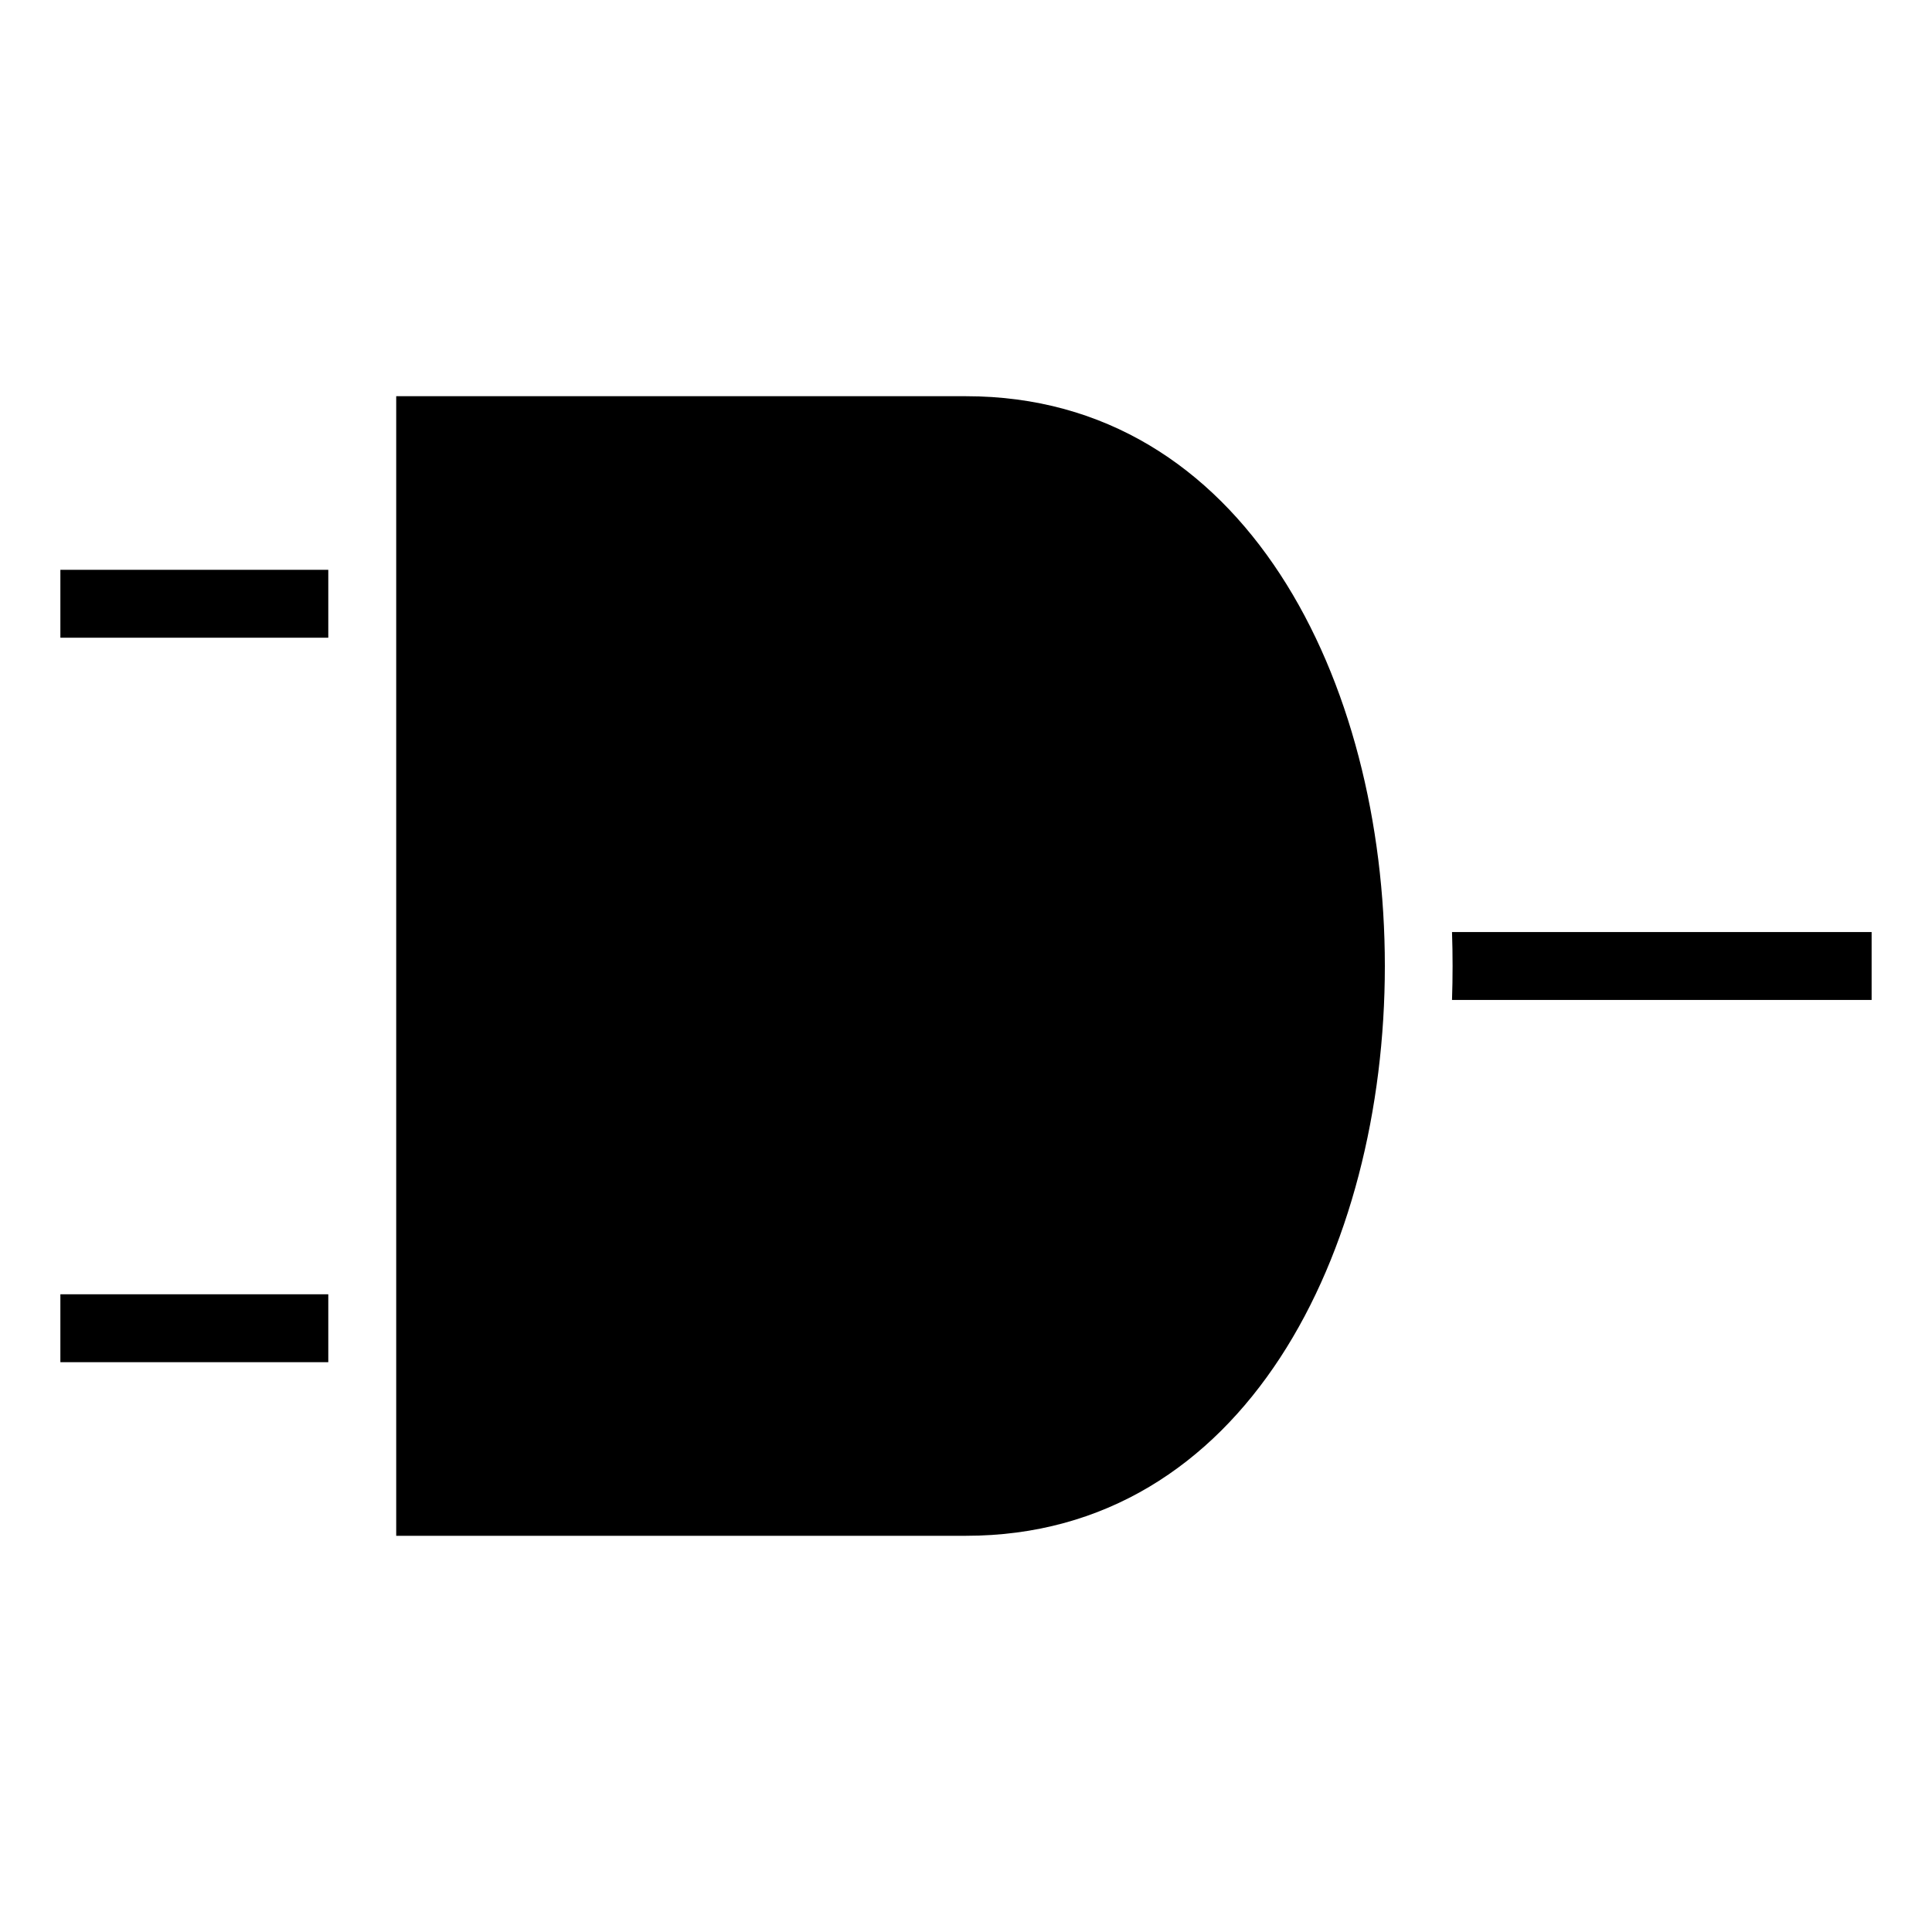
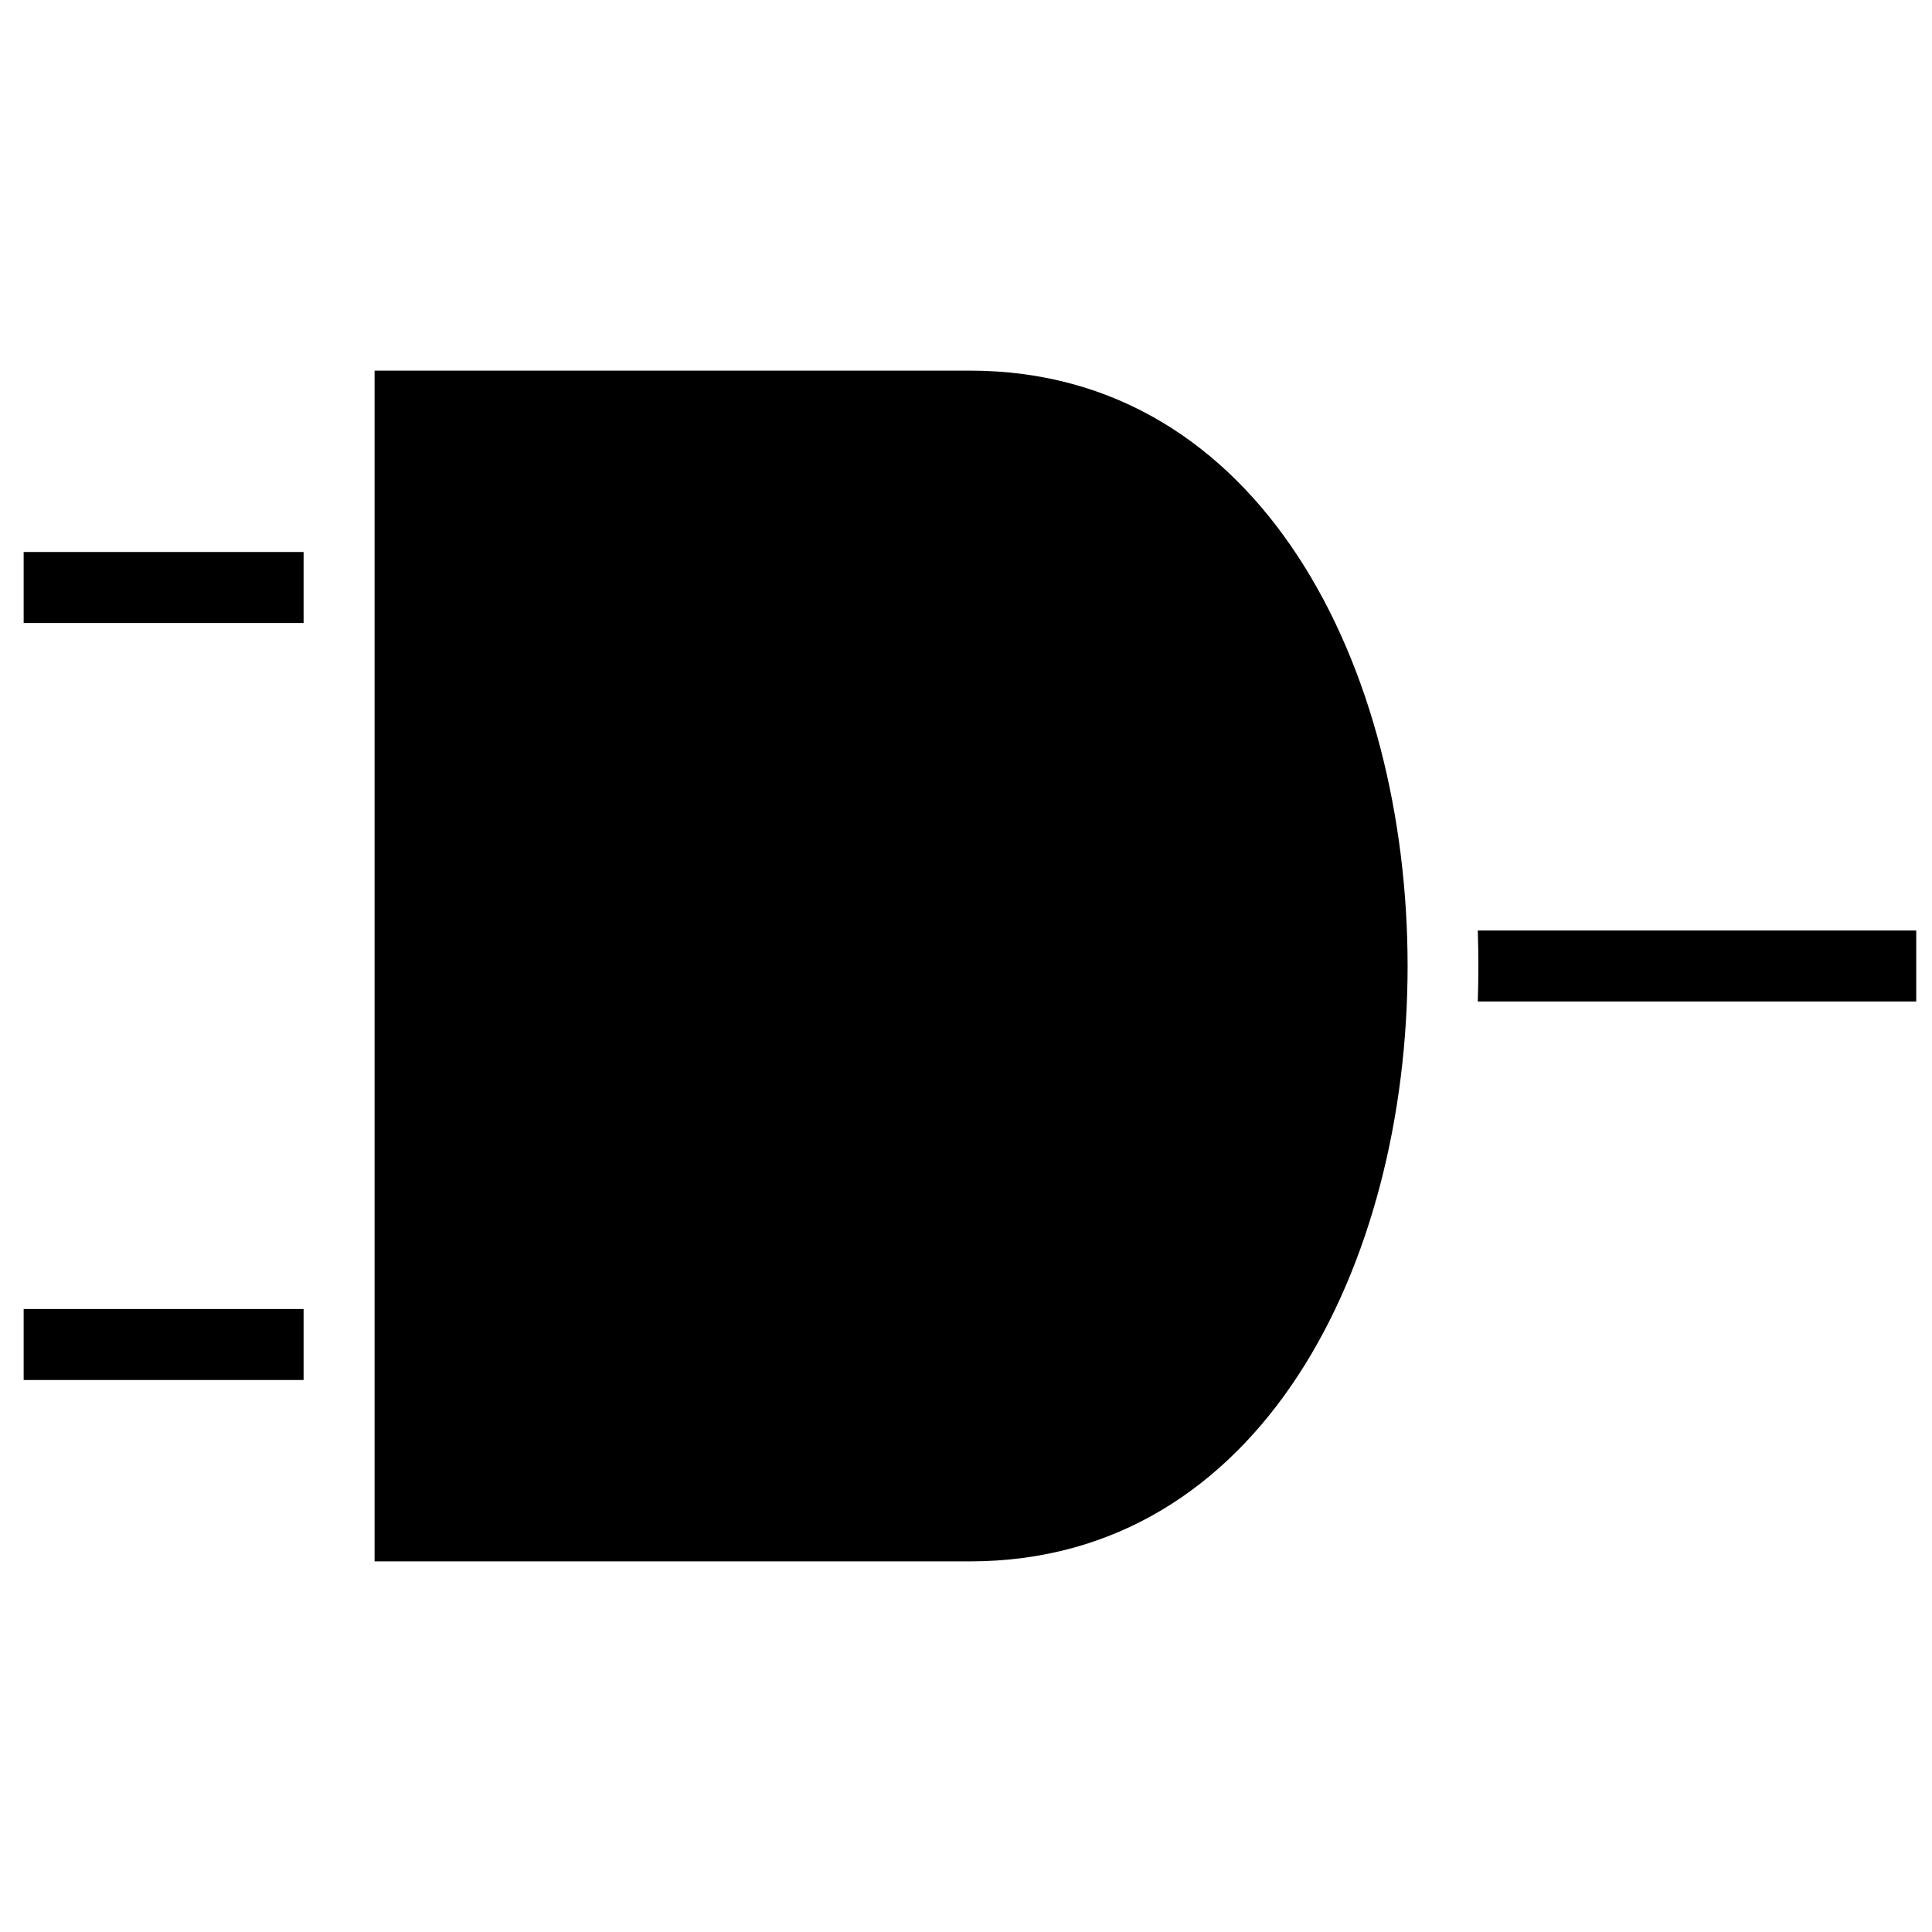
- <svg xmlns="http://www.w3.org/2000/svg" width="800px" height="800px" viewBox="0 0 512 512">
+ <svg xmlns="http://www.w3.org/2000/svg" width="500px" height="500px" viewBox="10 100 490 312">
  <path fill="#000000" d="M105 105v302h151c148 0 148-302 0-302H105zm-89 46v18h71v-18H16zm368.8 96c.2 6 .2 12 0 18H496v-18H384.8zM16 343v18h71v-18H16z" />
</svg>
